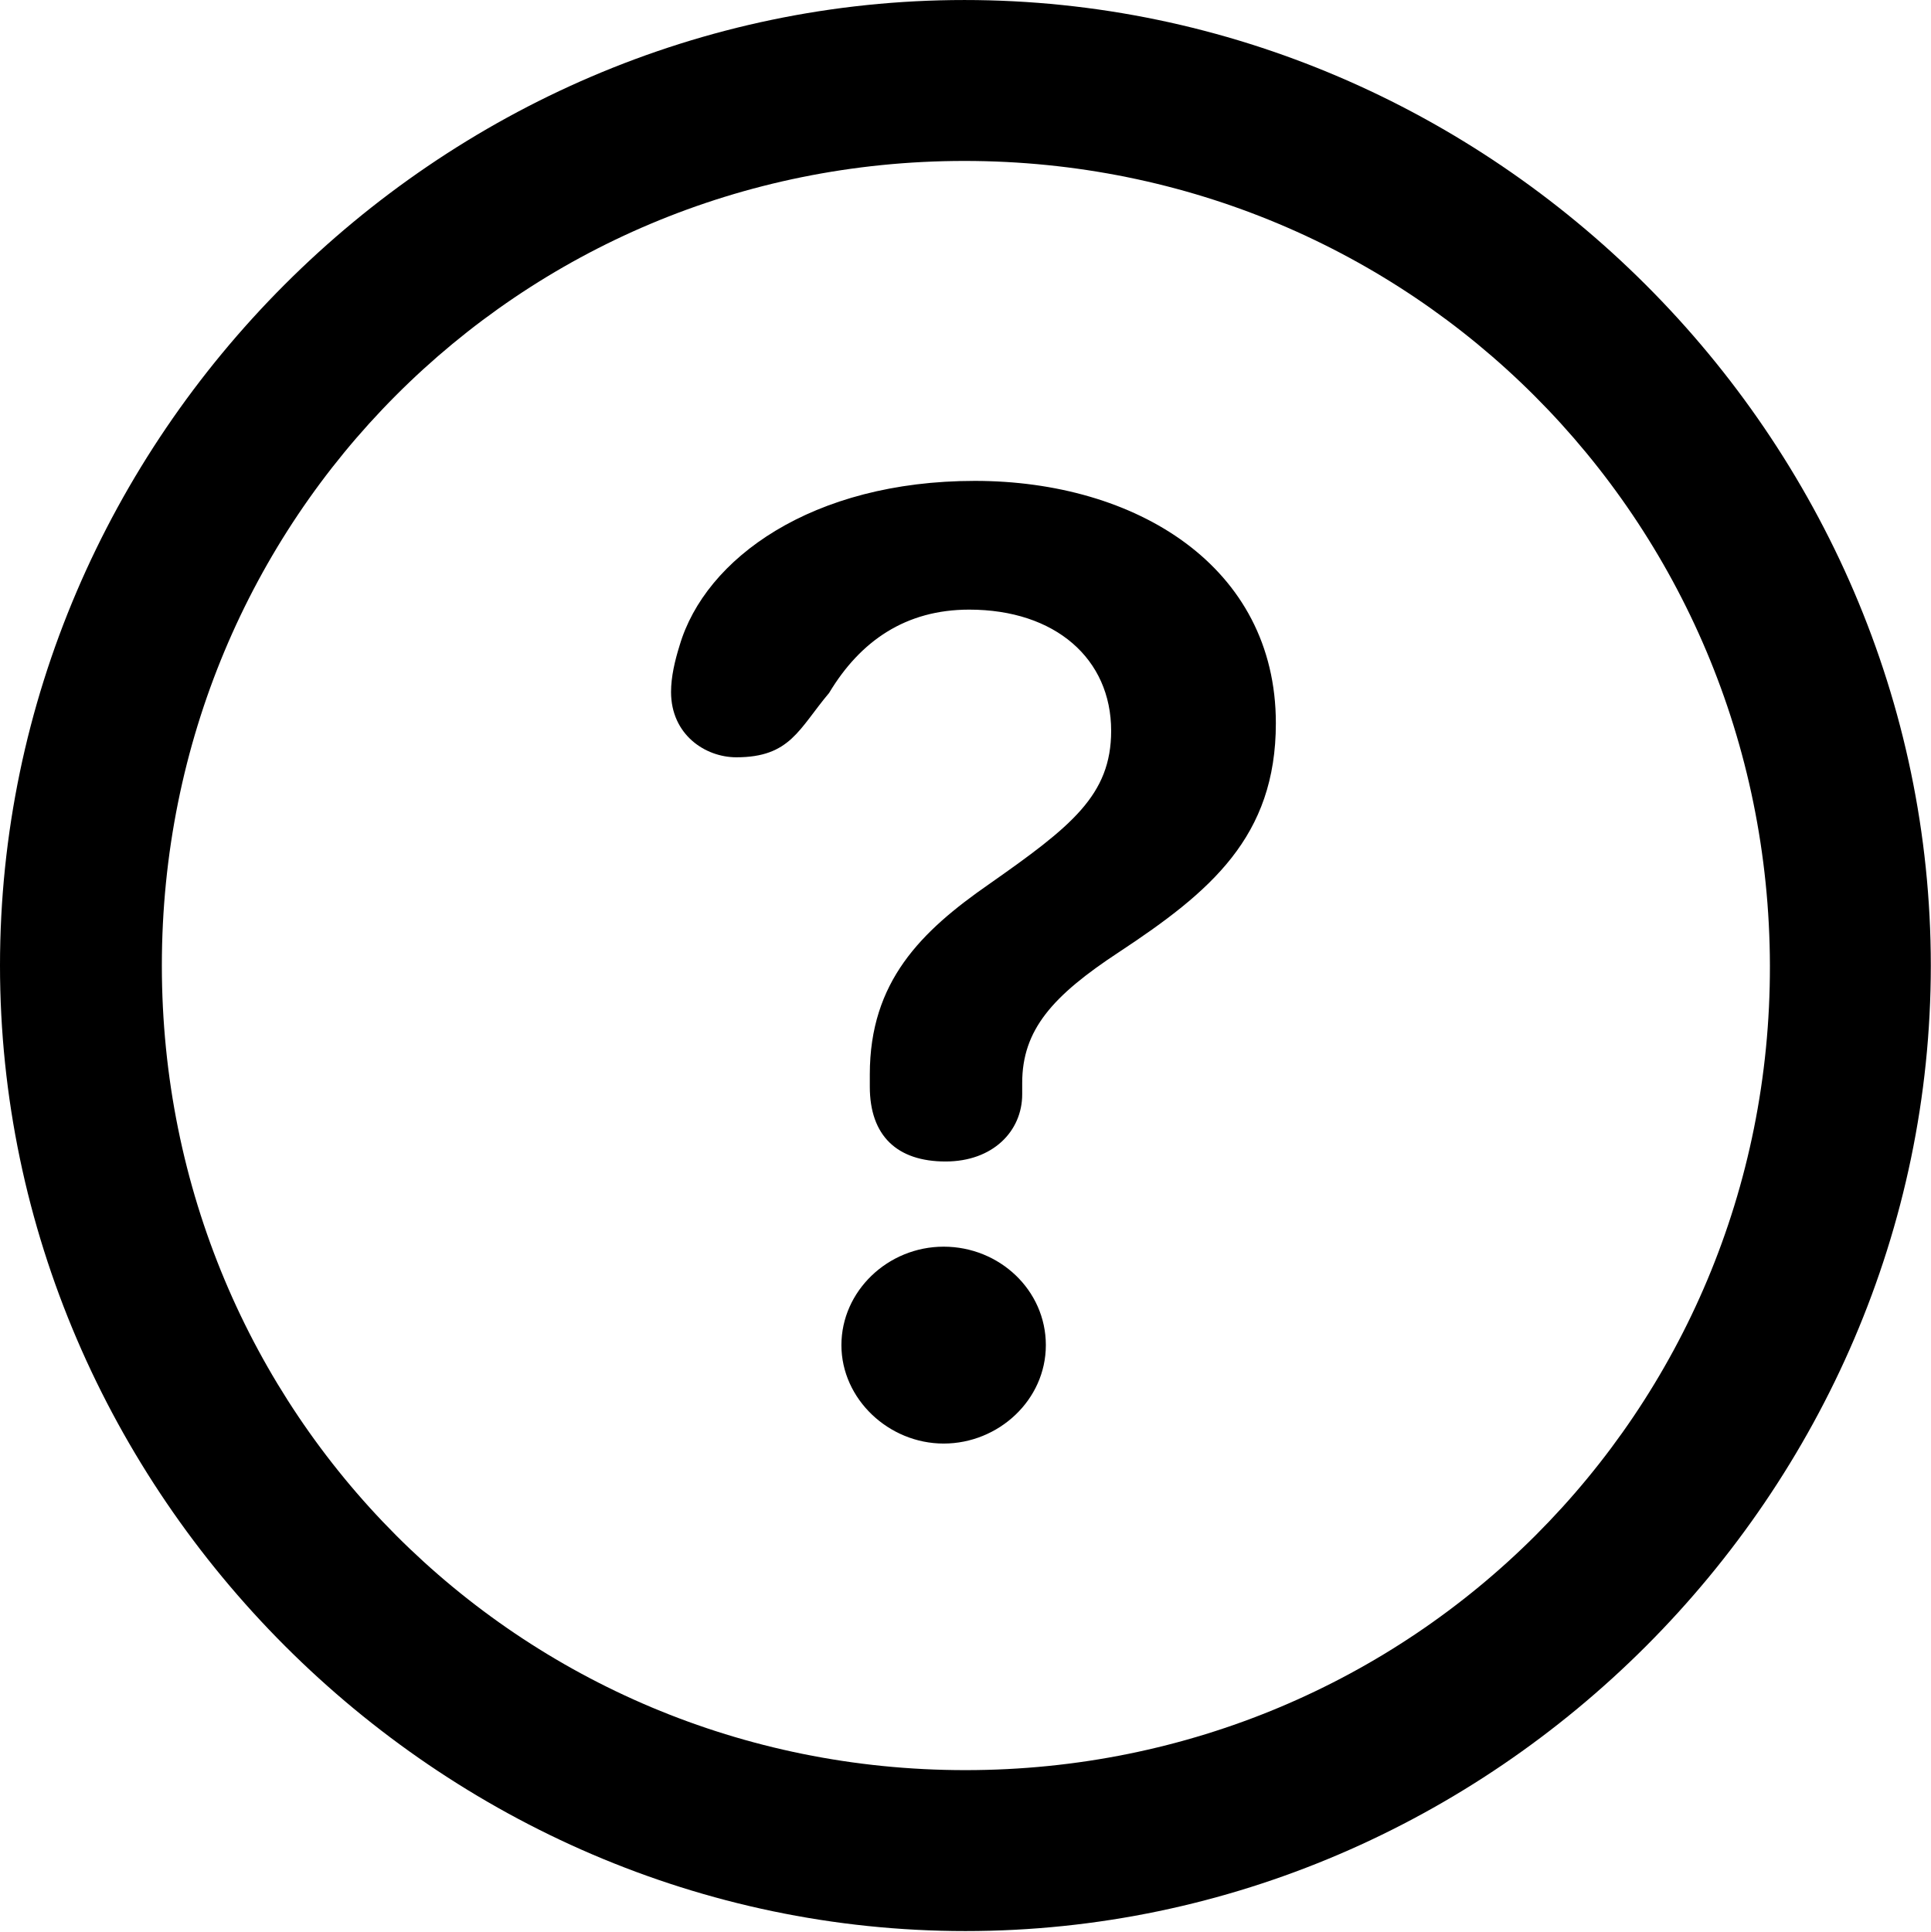
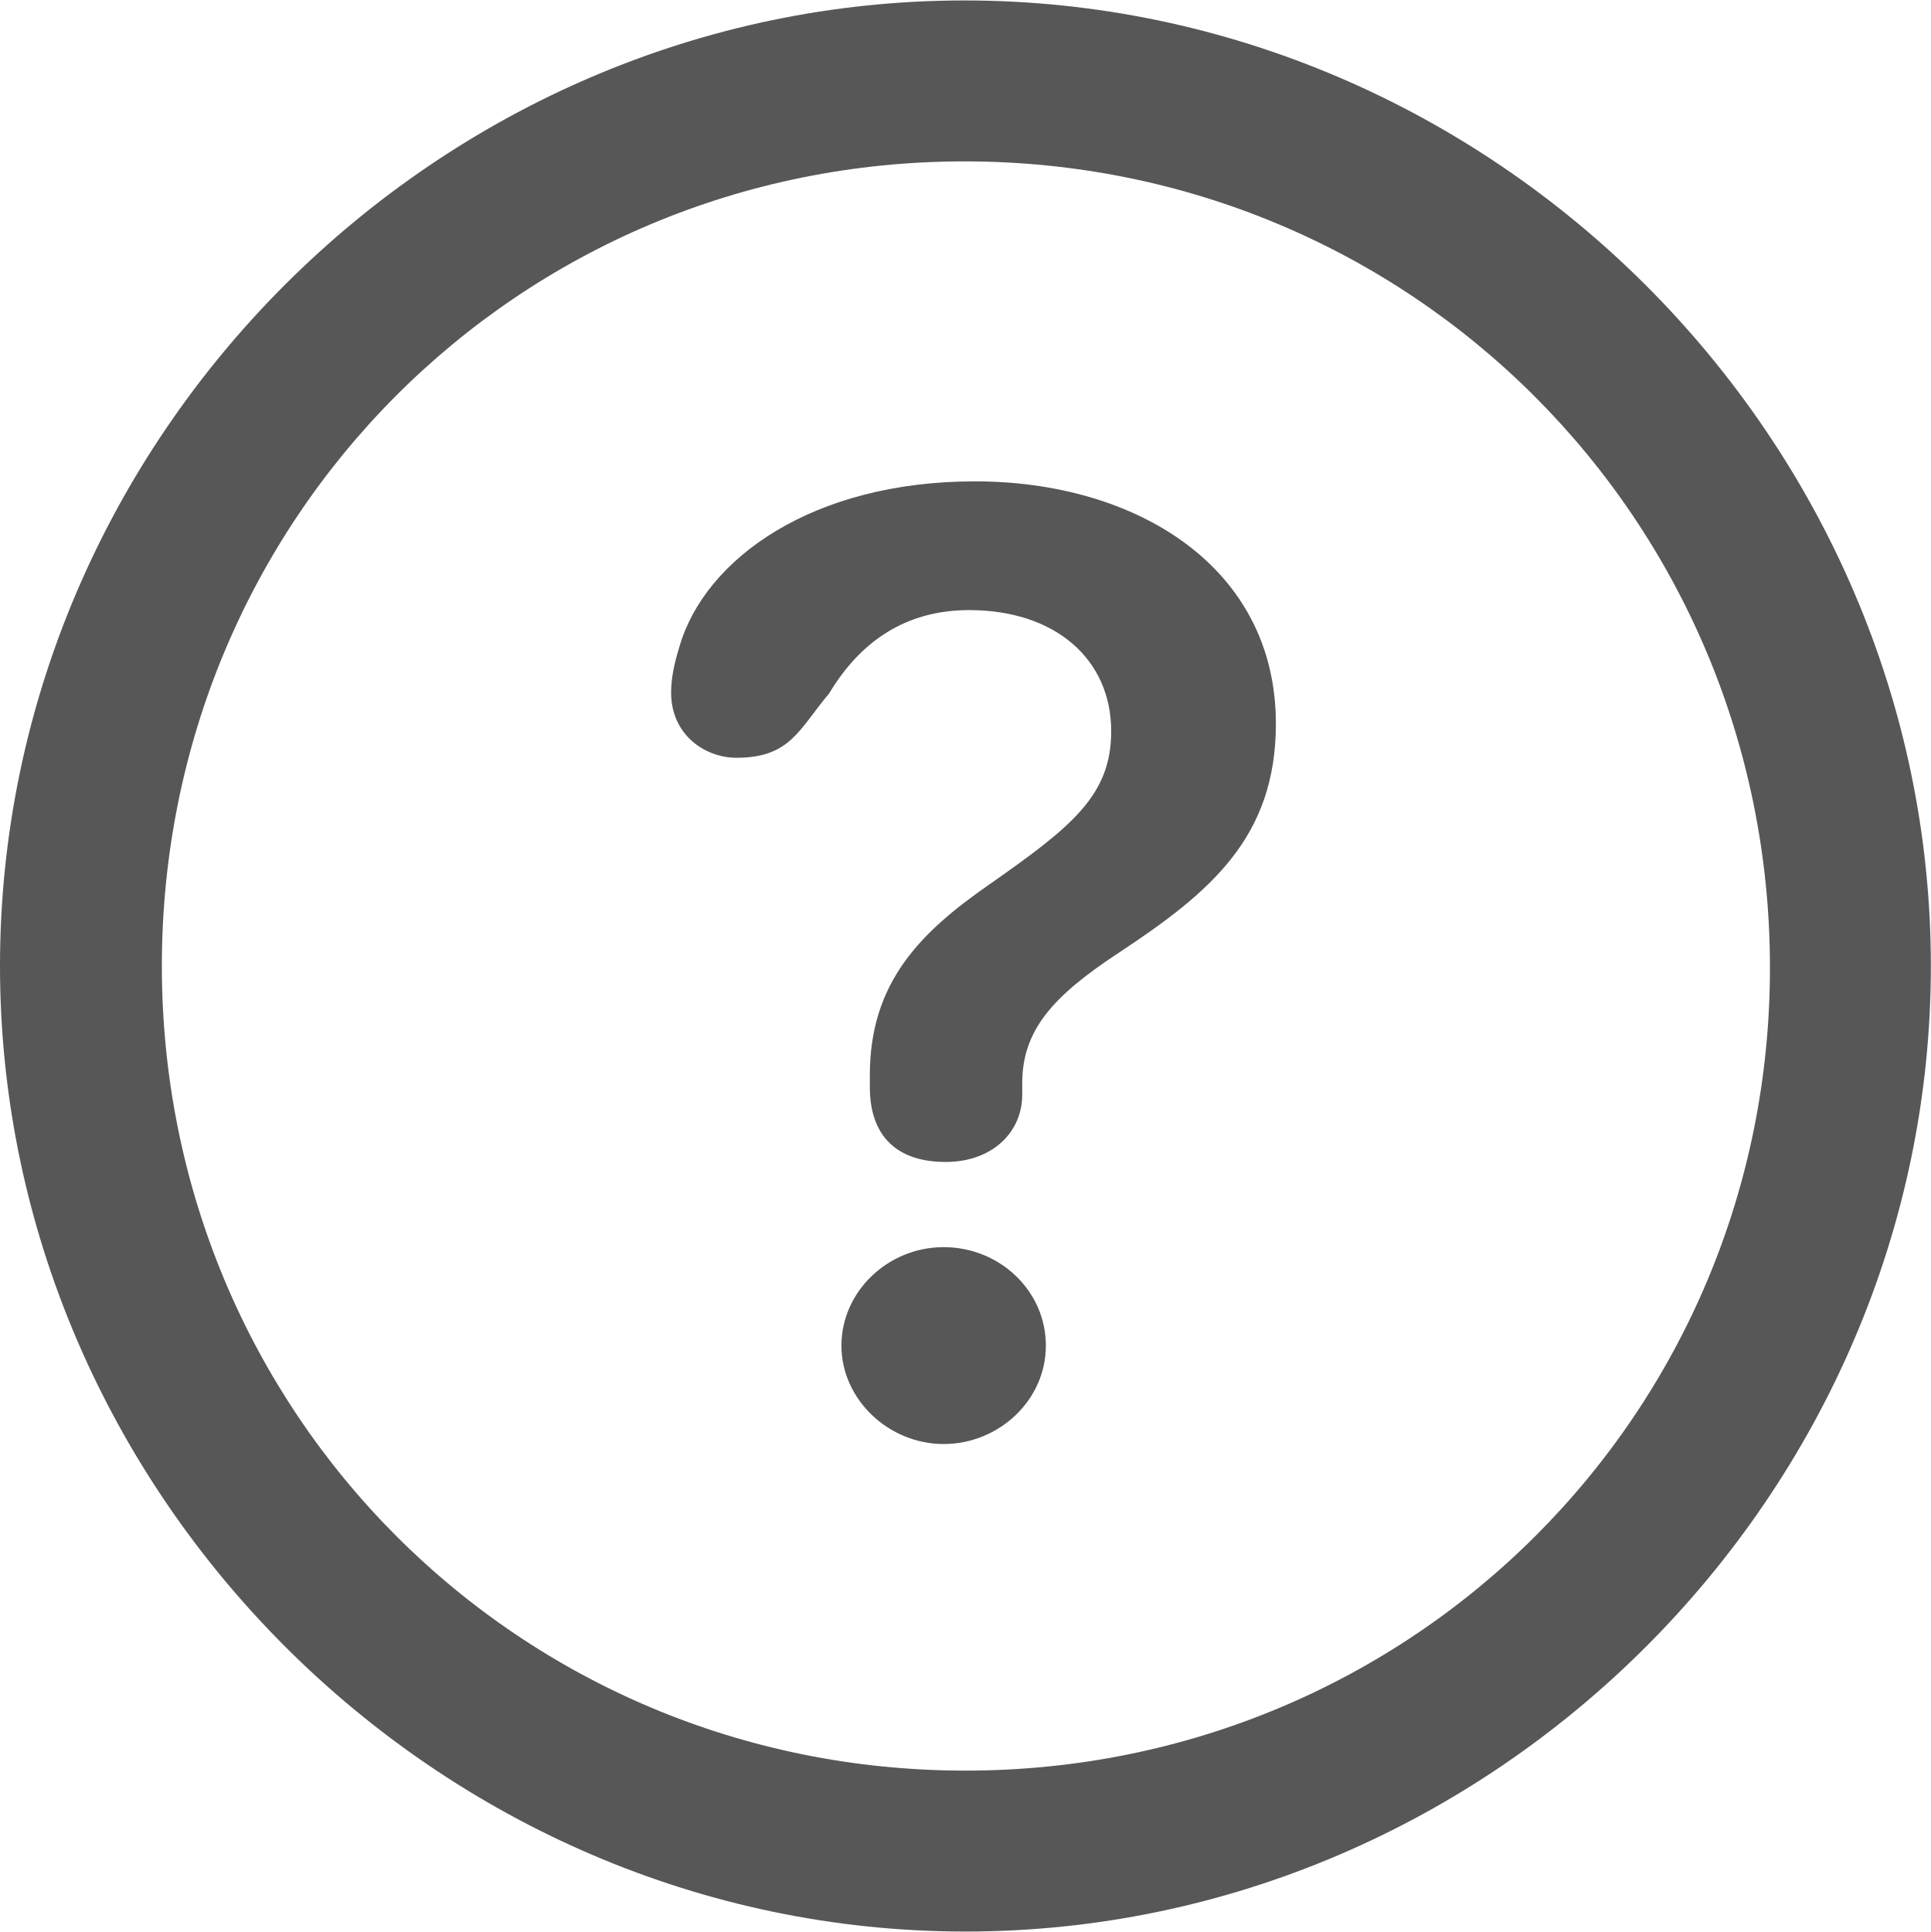
- <svg xmlns="http://www.w3.org/2000/svg" viewBox="0 0 99.61 99.657" version="1.1" class="sc-iyp18k-0 bmhQzV glyph-box" style="height: 14.144px; width: 14.137px;">
-   <g transform="matrix(1 0 0 1 -8.740039 85.05859)">
-     <path d="M58.545 14.551C85.791 14.551 108.35-8.057 108.35-35.254C108.35-62.5 85.742-85.059 58.496-85.059C31.299-85.059 8.74-62.5 8.74-35.254C8.74-8.057 31.348 14.551 58.545 14.551ZM58.545 6.25C35.498 6.25 17.09-12.207 17.09-35.254C17.09-58.301 35.449-76.758 58.496-76.758C81.543-76.758 100-58.301 100.049-35.254C100.098-12.207 81.592 6.25 58.545 6.25ZM57.52-25.146C59.961-25.146 61.475-26.709 61.475-28.613L61.475-29.199C61.475-31.934 63.037-33.691 66.455-35.938C71.191-39.062 74.561-41.895 74.561-47.754C74.561-55.859 67.334-60.254 59.033-60.254C50.635-60.254 45.117-56.25 43.799-51.758C43.555-50.977 43.359-50.147 43.359-49.365C43.359-47.168 45.117-45.996 46.728-45.996C49.512-45.996 49.951-47.461 51.514-49.316C53.125-52.002 55.469-53.613 58.74-53.613C63.184-53.613 66.064-51.074 66.064-47.363C66.064-44.043 64.014-42.432 59.766-39.453C56.25-37.012 53.613-34.424 53.613-29.639L53.613-29.004C53.613-26.465 55.029-25.146 57.52-25.146ZM57.422-10.596C60.254-10.596 62.695-12.842 62.695-15.674C62.695-18.506 60.303-20.752 57.422-20.752C54.541-20.752 52.148-18.457 52.148-15.674C52.148-12.891 54.59-10.596 57.422-10.596Z" />
+ <svg xmlns="http://www.w3.org/2000/svg" version="1.1" width="99.61px" height="99.657px" viewBox="0,0,255.875,256">
+   <g fill-opacity="0.659" fill="#000000" fill-rule="nonzero" stroke="none" stroke-width="1" stroke-linecap="butt" stroke-linejoin="miter" stroke-miterlimit="10" stroke-dasharray="" stroke-dashoffset="0" font-family="none" font-weight="none" font-size="none" text-anchor="none" style="mix-blend-mode: normal">
+     <g transform="translate(-0.00204,0.06144) scale(2.56881,2.56881)">
+       <g transform="translate(-8.74004,85.05859)">
+         <path d="M58.545,14.551c27.246,0 49.805,-22.607 49.805,-49.805c0,-27.246 -22.608,-49.805 -49.854,-49.805c-27.197,0 -49.756,22.559 -49.756,49.805c0,27.197 22.607,49.805 49.805,49.805zM58.545,6.25c-23.047,0 -41.455,-18.457 -41.455,-41.504c0,-23.047 18.359,-41.504 41.406,-41.504c23.047,0 41.504,18.457 41.553,41.504c0.049,23.047 -18.457,41.504 -41.504,41.504zM57.52,-25.146c2.441,0 3.955,-1.562 3.955,-3.467v-0.586c0,-2.734 1.562,-4.492 4.981,-6.738c4.736,-3.125 8.105,-5.957 8.105,-11.816c0,-8.105 -7.226,-12.5 -15.527,-12.5c-8.398,0 -13.916,4.004 -15.234,8.496c-0.244,0.781 -0.439,1.611 -0.439,2.393c0,2.197 1.758,3.369 3.369,3.369c2.783,0 3.223,-1.465 4.785,-3.32c1.611,-2.686 3.955,-4.297 7.226,-4.297c4.443,0 7.324,2.539 7.324,6.25c0,3.32 -2.051,4.932 -6.299,7.91c-3.516,2.441 -6.152,5.029 -6.152,9.814v0.635c0,2.539 1.416,3.857 3.906,3.857zM57.422,-10.596c2.832,0 5.273,-2.246 5.273,-5.078c0,-2.832 -2.393,-5.078 -5.273,-5.078c-2.881,0 -5.274,2.295 -5.274,5.078c0,2.783 2.441,5.078 5.274,5.078z" />
+       </g>
+     </g>
  </g>
</svg>
